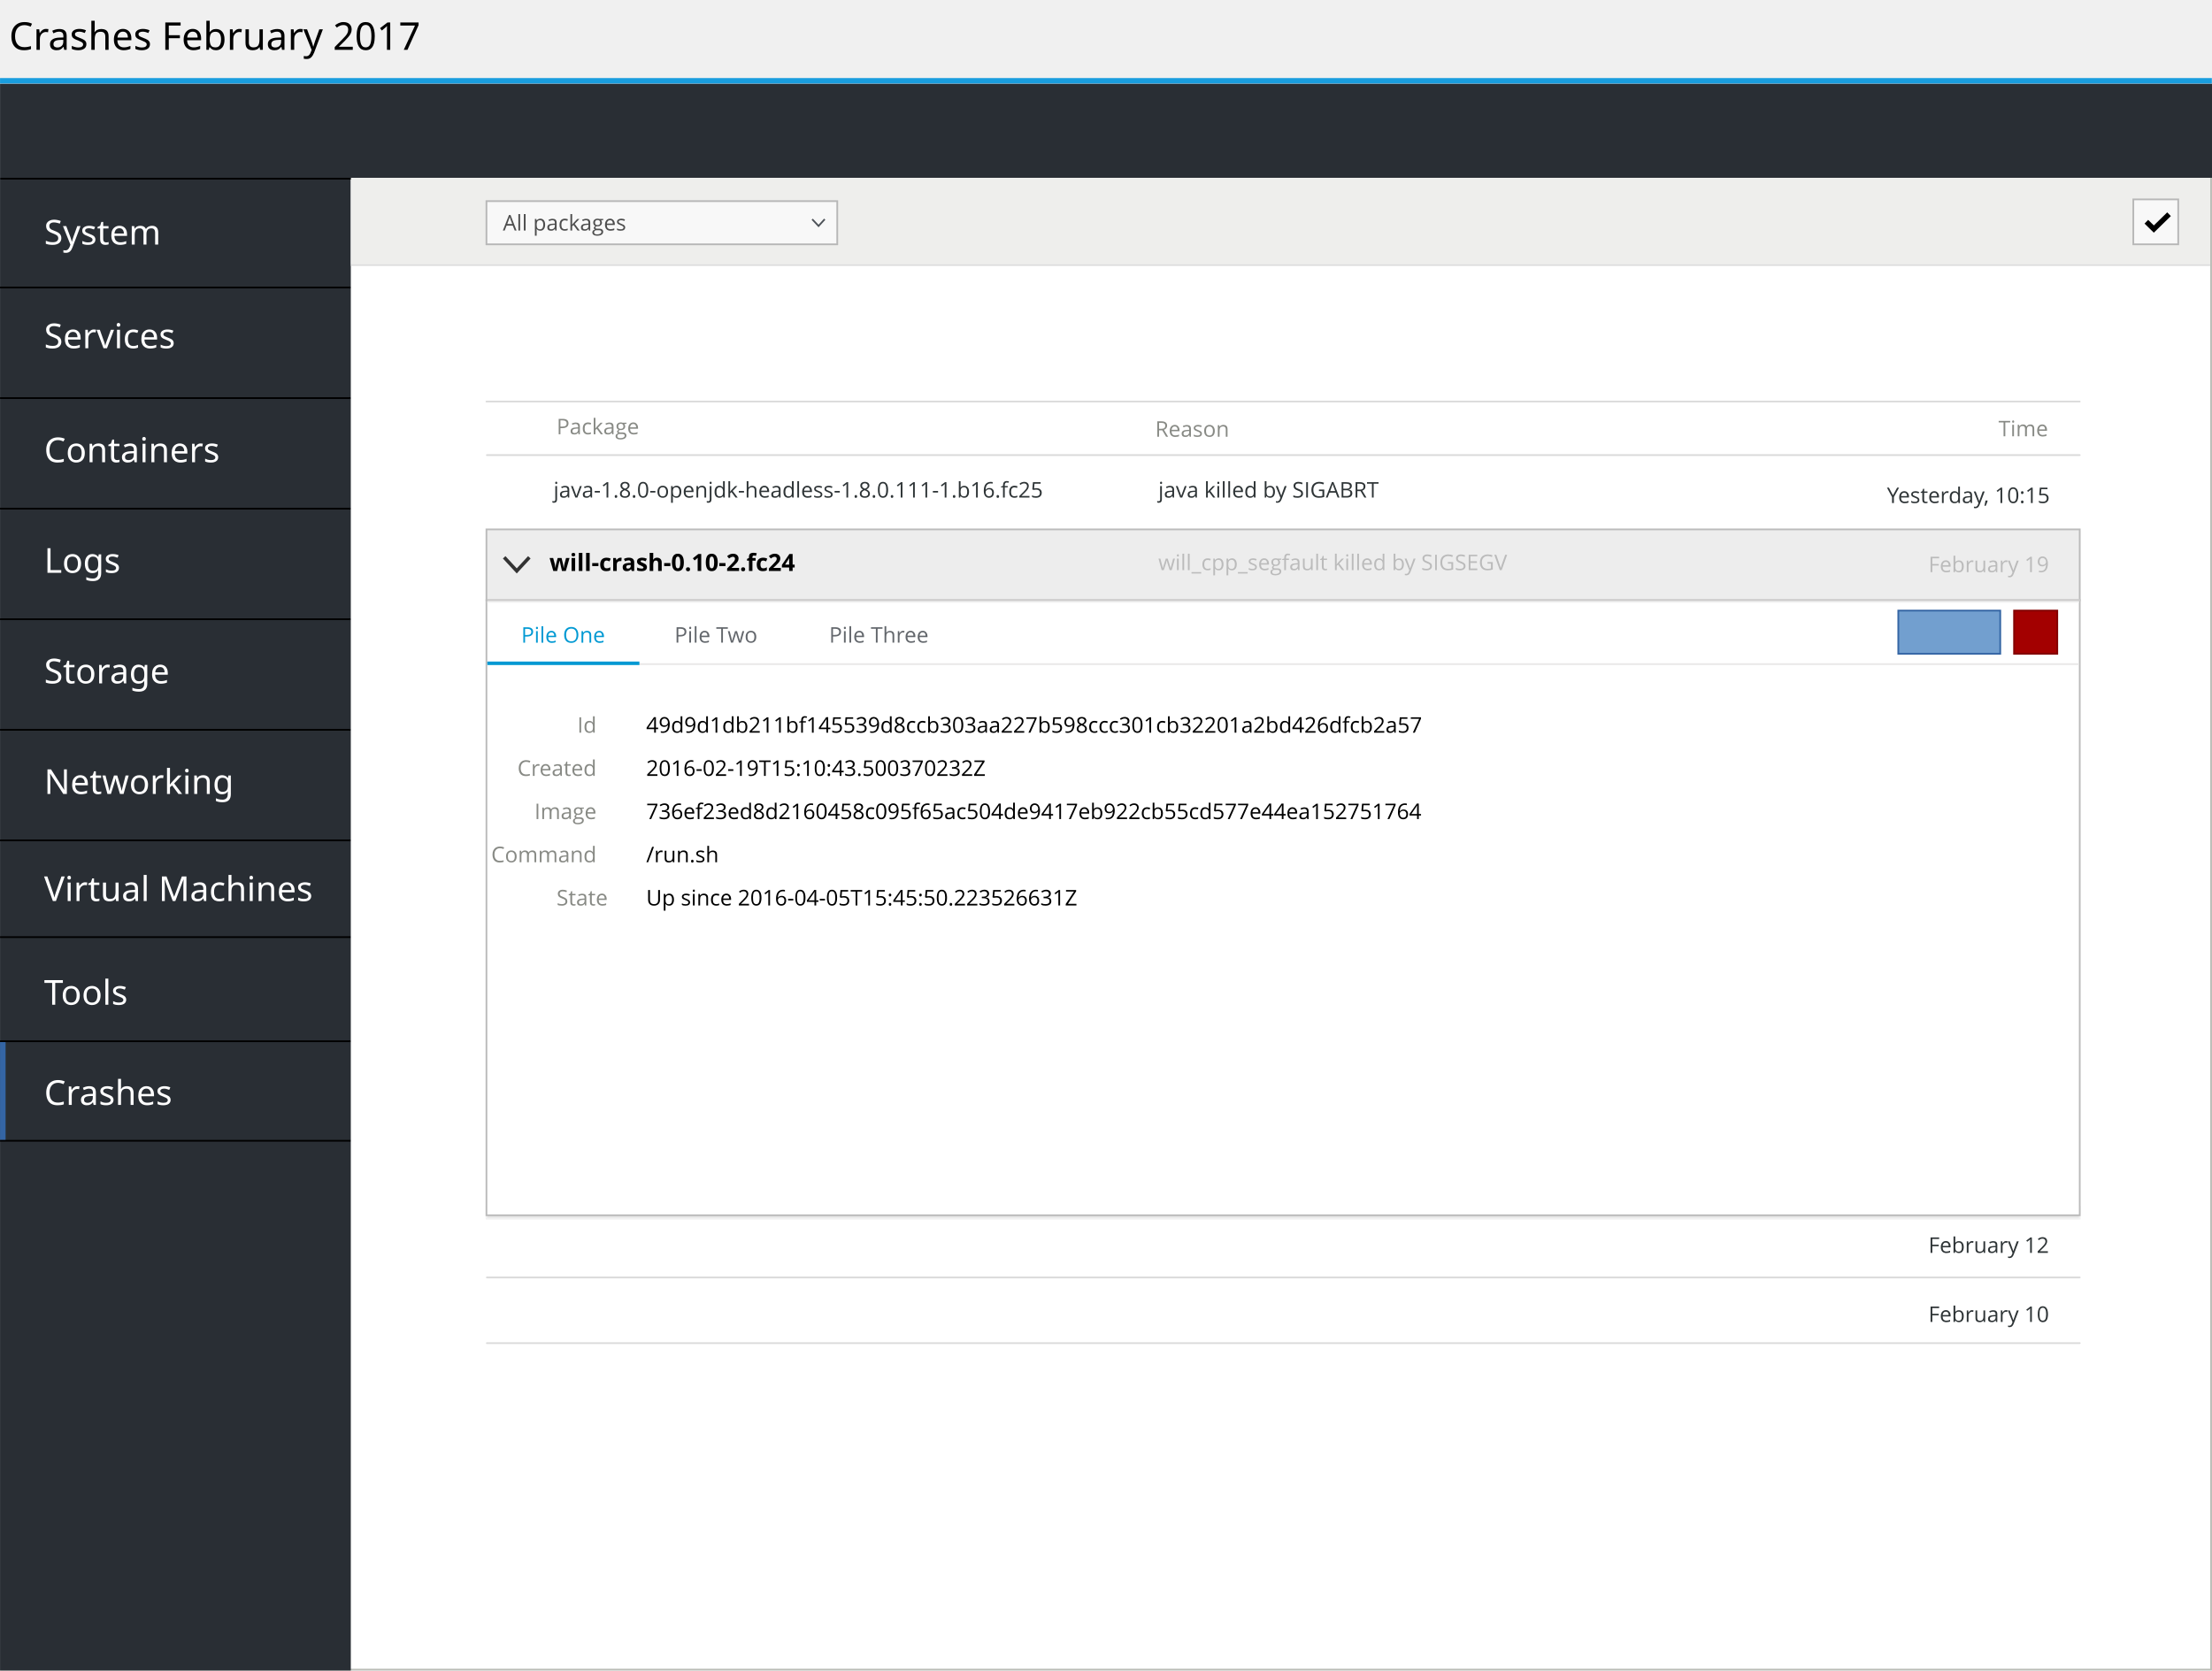
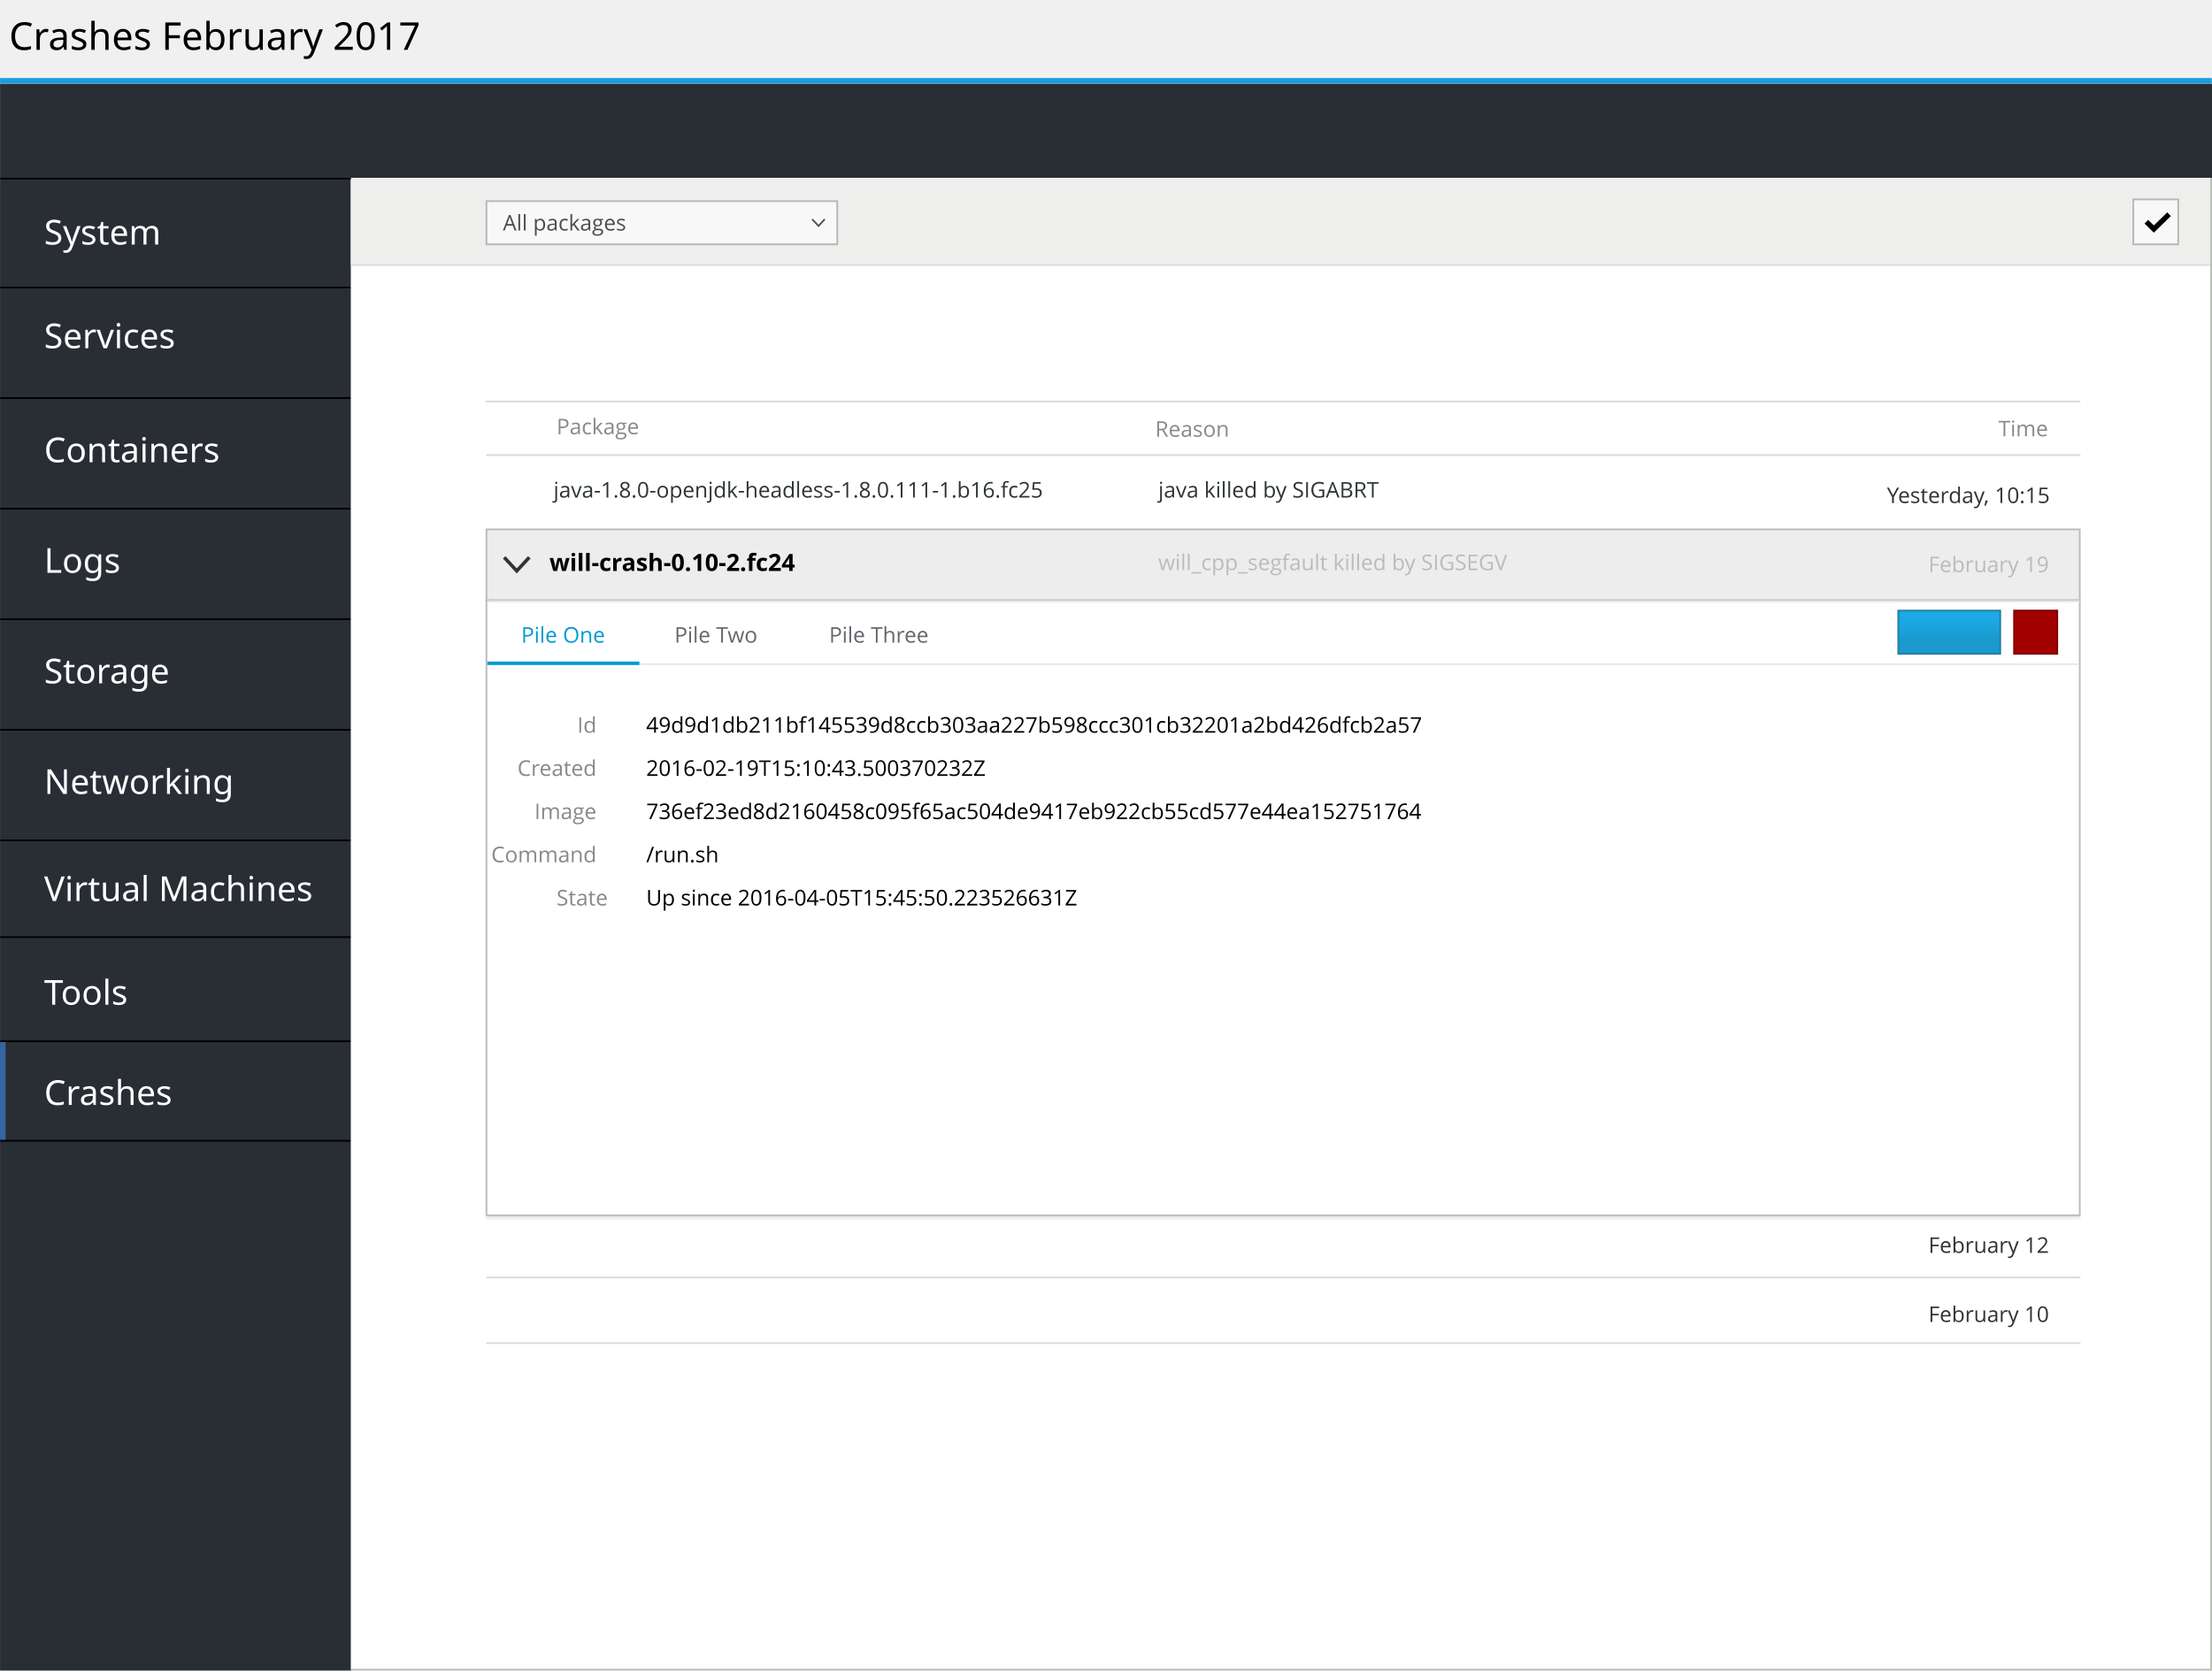
<svg xmlns="http://www.w3.org/2000/svg" xmlns:xlink="http://www.w3.org/1999/xlink" width="1280.033" height="966.915" viewBox="0 0 338.676 255.83" version="1.1" id="svg7385">
  <defs id="defs7379">
    <linearGradient y2="1163.362" x2="1133.785" y1="1149.57" x1="1133.785" gradientTransform="matrix(1.082493,0,0,0.2449846,-1217.349,-201.7728)" gradientUnits="userSpaceOnUse" id="linearGradient8099-6-7" xlink:href="#linearGradient8076-9" />
    <linearGradient id="linearGradient8076-9">
      <stop style="stop-color:#f8f8f8;stop-opacity:1" offset="0" id="stop6906" />
      <stop style="stop-color:#eeeeee;stop-opacity:1" offset="1" id="stop6908" />
    </linearGradient>
    <linearGradient id="Destructive">
      <stop style="stop-color:#c82929;stop-opacity:1" offset="0" id="stop8078-2-4" />
      <stop style="stop-color:#a30000;stop-opacity:1" offset="1" id="stop8080-9-9" />
    </linearGradient>
    <linearGradient xlink:href="#Destructive" id="linearGradient8393" gradientUnits="userSpaceOnUse" gradientTransform="matrix(0.5952381,0,0,0.9259259,131.3537,-3171.439)" x1="1133.785" y1="1149.57" x2="1133.785" y2="1163.362" />
    <linearGradient y2="1278.95" x2="1411.07" y1="1262.533" x1="1410.986" gradientTransform="matrix(0.5606647,0,0,0.2450155,-576.0115,-228.5244)" gradientUnits="userSpaceOnUse" id="linearGradient8099-8" xlink:href="#linearGradient8076-9" />
+     <linearGradient xlink:href="#linearGradient8076" id="linearGradient8082" x1="1133.785" y1="1149.57" x2="1133.785" y2="1163.362" gradientUnits="userSpaceOnUse" gradientTransform="matrix(0.371674,0,0,0.2450155,-113.0447,-192.5393)" />
+     <linearGradient id="linearGradient8076">
+       <stop style="stop-color:#1baae6;stop-opacity:1" offset="0" id="stop8078" />
+       <stop style="stop-color:#1999ce;stop-opacity:1" offset="1" id="stop8080" />
+     </linearGradient>
  </defs>
  <g id="layer1" transform="translate(-8.311063,5.539784)">
    <rect y="6.415" x="8.317" height="0.851" width="338.648" id="rect10359-1-3-2-9-9-0" style="color:#000000;display:inline;overflow:visible;visibility:visible;fill:#199dde;fill-opacity:1;fill-rule:nonzero;stroke:none;stroke-width:0.282;marker:none;enable-background:accumulate" />
    <rect y="21.707" x="8.311" height="0.27" width="338.654" id="rect10897-0-7-1-0-7-9-8" style="color:#000000;display:inline;overflow:visible;visibility:visible;fill:#dddddd;fill-opacity:1;fill-rule:nonzero;stroke:none;stroke-width:0.282;marker:none;enable-background:accumulate" />
    <rect y="7.297" x="8.32" height="14.393" width="338.667" id="rect10887-8-2-9-9-7-3" style="color:#000000;display:inline;overflow:visible;visibility:visible;fill:#292e34;fill-opacity:1;fill-rule:nonzero;stroke:none;stroke-width:0.282;marker:none;enable-background:accumulate" />
    <rect y="21.831" x="8.452" height="228.318" width="338.393" id="rect18273-5-45-6-3-7-1" style="color:#000000;display:inline;overflow:visible;visibility:visible;fill:#ffffff;fill-opacity:1;stroke:#babdb6;stroke-width:0.265;marker:none;enable-background:accumulate;stroke-miterlimit:4;stroke-dasharray:none" />
    <text xml:space="preserve" style="font-style:normal;font-weight:normal;font-size:5.861px;line-height:125%;font-family:Sans;letter-spacing:0px;word-spacing:0px;fill:#000000;fill-opacity:1;stroke:none;stroke-width:0.282px;stroke-linecap:butt;stroke-linejoin:miter;stroke-opacity:1" x="9.695" y="2.088" id="text9162-5-2-7">
      <tspan style="stroke-width:0.282px" id="tspan9164-6-4-1" x="9.695" y="2.088">Crashes February 2017</tspan>
    </text>
    <rect style="color:#000000;clip-rule:nonzero;display:inline;overflow:visible;visibility:visible;opacity:1;isolation:auto;mix-blend-mode:normal;color-interpolation:sRGB;color-interpolation-filters:linearRGB;solid-color:#000000;solid-opacity:1;fill:#292e34;fill-opacity:1;fill-rule:nonzero;stroke:none;stroke-width:0.265;stroke-linecap:round;stroke-linejoin:round;stroke-miterlimit:4;stroke-dasharray:none;stroke-dashoffset:0;stroke-opacity:1;color-rendering:auto;image-rendering:auto;shape-rendering:auto;text-rendering:auto;enable-background:accumulate" id="rect4801-3-6-70-7-1" width="53.702" height="228.6" x="8.32" y="21.69" />
    <rect style="color:#000000;clip-rule:nonzero;display:inline;overflow:visible;visibility:visible;opacity:1;isolation:auto;mix-blend-mode:normal;color-interpolation:sRGB;color-interpolation-filters:linearRGB;solid-color:#000000;solid-opacity:1;fill:#000000;fill-opacity:1;fill-rule:nonzero;stroke:none;stroke-width:0.265;stroke-linecap:round;stroke-linejoin:round;stroke-miterlimit:4;stroke-dasharray:none;stroke-dashoffset:0;stroke-opacity:1;color-rendering:auto;image-rendering:auto;shape-rendering:auto;text-rendering:auto;enable-background:accumulate" id="rect4848-3-2-5" width="53.653" height="0.265" x="8.32" y="38.359" />
    <rect style="color:#000000;clip-rule:nonzero;display:inline;overflow:visible;visibility:visible;opacity:1;isolation:auto;mix-blend-mode:normal;color-interpolation:sRGB;color-interpolation-filters:linearRGB;solid-color:#000000;solid-opacity:1;fill:#000000;fill-opacity:1;fill-rule:nonzero;stroke:none;stroke-width:0.265;stroke-linecap:round;stroke-linejoin:round;stroke-miterlimit:4;stroke-dasharray:none;stroke-dashoffset:0;stroke-opacity:1;color-rendering:auto;image-rendering:auto;shape-rendering:auto;text-rendering:auto;enable-background:accumulate" id="rect4848-5-6-0-5" width="53.653" height="0.265" x="8.32" y="55.292" />
    <rect style="color:#000000;clip-rule:nonzero;display:inline;overflow:visible;visibility:visible;opacity:1;isolation:auto;mix-blend-mode:normal;color-interpolation:sRGB;color-interpolation-filters:linearRGB;solid-color:#000000;solid-opacity:1;fill:#000000;fill-opacity:1;fill-rule:nonzero;stroke:none;stroke-width:0.265;stroke-linecap:round;stroke-linejoin:round;stroke-miterlimit:4;stroke-dasharray:none;stroke-dashoffset:0;stroke-opacity:1;color-rendering:auto;image-rendering:auto;shape-rendering:auto;text-rendering:auto;enable-background:accumulate" id="rect4848-5-3-0-2-4" width="53.653" height="0.265" x="8.32" y="72.225" />
    <rect style="color:#000000;clip-rule:nonzero;display:inline;overflow:visible;visibility:visible;opacity:1;isolation:auto;mix-blend-mode:normal;color-interpolation:sRGB;color-interpolation-filters:linearRGB;solid-color:#000000;solid-opacity:1;fill:#000000;fill-opacity:1;fill-rule:nonzero;stroke:none;stroke-width:0.265;stroke-linecap:round;stroke-linejoin:round;stroke-miterlimit:4;stroke-dasharray:none;stroke-dashoffset:0;stroke-opacity:1;color-rendering:auto;image-rendering:auto;shape-rendering:auto;text-rendering:auto;enable-background:accumulate" id="rect4848-56-6-3-7" width="53.653" height="0.265" x="8.32" y="89.159" />
    <rect style="color:#000000;clip-rule:nonzero;display:inline;overflow:visible;visibility:visible;opacity:1;isolation:auto;mix-blend-mode:normal;color-interpolation:sRGB;color-interpolation-filters:linearRGB;solid-color:#000000;solid-opacity:1;fill:#000000;fill-opacity:1;fill-rule:nonzero;stroke:none;stroke-width:0.265;stroke-linecap:round;stroke-linejoin:round;stroke-miterlimit:4;stroke-dasharray:none;stroke-dashoffset:0;stroke-opacity:1;color-rendering:auto;image-rendering:auto;shape-rendering:auto;text-rendering:auto;enable-background:accumulate" id="rect4848-5-2-2-7-6" width="53.653" height="0.265" x="8.32" y="106.092" />
    <rect style="color:#000000;clip-rule:nonzero;display:inline;overflow:visible;visibility:visible;opacity:1;isolation:auto;mix-blend-mode:normal;color-interpolation:sRGB;color-interpolation-filters:linearRGB;solid-color:#000000;solid-opacity:1;fill:#000000;fill-opacity:1;fill-rule:nonzero;stroke:none;stroke-width:0.265;stroke-linecap:round;stroke-linejoin:round;stroke-miterlimit:4;stroke-dasharray:none;stroke-dashoffset:0;stroke-opacity:1;color-rendering:auto;image-rendering:auto;shape-rendering:auto;text-rendering:auto;enable-background:accumulate" id="rect4848-5-3-9-6-5-5" width="53.653" height="0.265" x="8.32" y="123.025" />
    <text xml:space="preserve" style="font-style:normal;font-weight:normal;font-size:5.265px;line-height:5.265px;font-family:sans-serif;letter-spacing:0px;word-spacing:0px;fill:#ffffff;fill-opacity:1;stroke:none;stroke-width:0.265px;stroke-linecap:butt;stroke-linejoin:miter;stroke-opacity:1" x="15.063" y="31.912" id="text5101-9-6">
      <tspan id="tspan5099-3-93" x="15.063" y="31.912" style="fill:#ffffff;stroke-width:0.265px">System</tspan>
    </text>
    <text xml:space="preserve" style="font-style:normal;font-weight:normal;font-size:5.265px;line-height:5.265px;font-family:sans-serif;letter-spacing:0px;word-spacing:0px;fill:#ffffff;fill-opacity:1;stroke:none;stroke-width:0.265px;stroke-linecap:butt;stroke-linejoin:miter;stroke-opacity:1" x="15.063" y="47.787" id="text5101-9-1-7">
      <tspan id="tspan5099-3-9-4" x="15.063" y="47.787" style="fill:#ffffff;stroke-width:0.265px">Services</tspan>
    </text>
    <text xml:space="preserve" style="font-style:normal;font-weight:normal;font-size:5.265px;line-height:5.265px;font-family:sans-serif;letter-spacing:0px;word-spacing:0px;fill:#ffffff;fill-opacity:1;stroke:none;stroke-width:0.265px;stroke-linecap:butt;stroke-linejoin:miter;stroke-opacity:1" x="15.063" y="65.25" id="text5101-9-1-4-5">
      <tspan id="tspan5099-3-9-7-2" x="15.063" y="65.25" style="fill:#ffffff;stroke-width:0.265px">Containers</tspan>
    </text>
    <text xml:space="preserve" style="font-style:normal;font-weight:normal;font-size:5.265px;line-height:5.265px;font-family:sans-serif;letter-spacing:0px;word-spacing:0px;fill:#ffffff;fill-opacity:1;stroke:none;stroke-width:0.265px;stroke-linecap:butt;stroke-linejoin:miter;stroke-opacity:1" x="15.063" y="82.183" id="text5101-9-1-4-8-54">
      <tspan id="tspan5099-3-9-7-4-7" x="15.063" y="82.183" style="fill:#ffffff;stroke-width:0.265px">Logs</tspan>
    </text>
    <text xml:space="preserve" style="font-style:normal;font-weight:normal;font-size:5.265px;line-height:5.265px;font-family:sans-serif;letter-spacing:0px;word-spacing:0px;fill:#ffffff;fill-opacity:1;stroke:none;stroke-width:0.265px;stroke-linecap:butt;stroke-linejoin:miter;stroke-opacity:1" x="15.063" y="99.117" id="text5101-9-1-4-8-5-4">
      <tspan id="tspan5099-3-9-7-4-0-4" x="15.063" y="99.117" style="fill:#ffffff;stroke-width:0.265px">Storage</tspan>
    </text>
    <text xml:space="preserve" style="font-style:normal;font-weight:normal;font-size:5.265px;line-height:5.265px;font-family:sans-serif;letter-spacing:0px;word-spacing:0px;fill:#ffffff;fill-opacity:1;stroke:none;stroke-width:0.265px;stroke-linecap:butt;stroke-linejoin:miter;stroke-opacity:1" x="15.063" y="116.05" id="text5101-9-1-4-8-5-3-30">
      <tspan id="tspan5099-3-9-7-4-0-6-7" x="15.063" y="116.05" style="fill:#ffffff;stroke-width:0.265px">Networking</tspan>
    </text>
    <rect style="color:#000000;clip-rule:nonzero;display:inline;overflow:visible;visibility:visible;opacity:1;isolation:auto;mix-blend-mode:normal;color-interpolation:sRGB;color-interpolation-filters:linearRGB;solid-color:#000000;solid-opacity:1;fill:#000000;fill-opacity:1;fill-rule:nonzero;stroke:none;stroke-width:0.265;stroke-linecap:round;stroke-linejoin:round;stroke-miterlimit:4;stroke-dasharray:none;stroke-dashoffset:0;stroke-opacity:1;color-rendering:auto;image-rendering:auto;shape-rendering:auto;text-rendering:auto;enable-background:accumulate" id="rect4848-56-6-3-1-8" width="53.653" height="0.265" x="8.32" y="137.842" />
    <text xml:space="preserve" style="font-style:normal;font-weight:normal;font-size:5.265px;line-height:5.265px;font-family:sans-serif;letter-spacing:0px;word-spacing:0px;fill:#ffffff;fill-opacity:1;stroke:none;stroke-width:0.265px;stroke-linecap:butt;stroke-linejoin:miter;stroke-opacity:1" x="15.063" y="132.454" id="text5101-9-1-4-8-5-3-3-8">
      <tspan id="tspan5099-3-9-7-4-0-6-2-8" x="15.063" y="132.454" style="fill:#ffffff;stroke-width:0.265px">Virtual Machines</tspan>
    </text>
    <text xml:space="preserve" style="font-style:normal;font-weight:normal;font-size:5.265px;line-height:5.265px;font-family:sans-serif;letter-spacing:0px;word-spacing:0px;fill:#ffffff;fill-opacity:1;stroke:none;stroke-width:0.265px;stroke-linecap:butt;stroke-linejoin:miter;stroke-opacity:1" x="15.063" y="148.329" id="text5101-9-1-4-8-5-3-3-0-4">
      <tspan id="tspan5099-3-9-7-4-0-6-2-6-3" x="15.063" y="148.329" style="fill:#ffffff;stroke-width:0.265px">Tools</tspan>
    </text>
    <rect style="color:#000000;clip-rule:nonzero;display:inline;overflow:visible;visibility:visible;opacity:1;isolation:auto;mix-blend-mode:normal;color-interpolation:sRGB;color-interpolation-filters:linearRGB;solid-color:#000000;solid-opacity:1;fill:#000000;fill-opacity:1;fill-rule:nonzero;stroke:none;stroke-width:0.265;stroke-linecap:round;stroke-linejoin:round;stroke-miterlimit:4;stroke-dasharray:none;stroke-dashoffset:0;stroke-opacity:1;color-rendering:auto;image-rendering:auto;shape-rendering:auto;text-rendering:auto;enable-background:accumulate" id="rect4848-56-6-3-1-8-3" width="53.653" height="0.265" x="8.32" y="153.788" />
    <text xml:space="preserve" style="font-style:normal;font-weight:normal;font-size:5.265px;line-height:5.265px;font-family:sans-serif;letter-spacing:0px;word-spacing:0px;fill:#ffffff;fill-opacity:1;stroke:none;stroke-width:0.265px;stroke-linecap:butt;stroke-linejoin:miter;stroke-opacity:1" x="15.063" y="163.675" id="text5101-9-1-4-8-5-3-3-0-4-6">
      <tspan id="tspan5099-3-9-7-4-0-6-2-6-3-7" x="15.063" y="163.675" style="fill:#ffffff;stroke-width:0.265px">Crashes</tspan>
    </text>
    <rect style="color:#000000;clip-rule:nonzero;display:inline;overflow:visible;visibility:visible;opacity:1;isolation:auto;mix-blend-mode:normal;color-interpolation:sRGB;color-interpolation-filters:linearRGB;solid-color:#000000;solid-opacity:1;fill:#000000;fill-opacity:1;fill-rule:nonzero;stroke:none;stroke-width:0.265;stroke-linecap:round;stroke-linejoin:round;stroke-miterlimit:4;stroke-dasharray:none;stroke-dashoffset:0;stroke-opacity:1;color-rendering:auto;image-rendering:auto;shape-rendering:auto;text-rendering:auto;enable-background:accumulate" id="rect4848-56-6-3-1-8-3-5" width="53.653" height="0.265" x="8.32" y="169.028" />
    <rect style="color:#000000;clip-rule:nonzero;display:inline;overflow:visible;visibility:visible;opacity:1;isolation:auto;mix-blend-mode:normal;color-interpolation:sRGB;color-interpolation-filters:linearRGB;solid-color:#000000;solid-opacity:1;fill:#3465a4;fill-opacity:1;fill-rule:nonzero;stroke:none;stroke-width:0.529;stroke-linecap:round;stroke-linejoin:round;stroke-miterlimit:4;stroke-dasharray:none;stroke-dashoffset:0;stroke-opacity:1;color-rendering:auto;image-rendering:auto;shape-rendering:auto;text-rendering:auto;enable-background:accumulate" id="rect6993" width="0.848" height="14.958" x="8.318" y="154.052" />
    <path style="color:#000000;clip-rule:nonzero;display:inline;overflow:visible;visibility:visible;opacity:1;isolation:auto;mix-blend-mode:normal;color-interpolation:sRGB;color-interpolation-filters:linearRGB;solid-color:#000000;solid-opacity:1;fill:none;fill-opacity:1;fill-rule:nonzero;stroke:#dadada;stroke-width:0.265;stroke-linecap:round;stroke-linejoin:round;stroke-miterlimit:4;stroke-dasharray:none;stroke-dashoffset:0;stroke-opacity:1;marker:none;color-rendering:auto;image-rendering:auto;shape-rendering:auto;text-rendering:auto;enable-background:accumulate" d="M 82.855,64.155 H 326.735" id="path4302-0-3-8" />
    <text id="text4321-2-9-1" y="60.962" x="93.522" style="font-style:normal;font-variant:normal;font-weight:normal;font-stretch:normal;font-size:3.307px;line-height:125%;font-family:'open sans';-inkscape-font-specification:'open sans, Normal';text-align:start;letter-spacing:0px;word-spacing:0px;writing-mode:lr-tb;text-anchor:start;fill:#888a85;fill-opacity:1;stroke:none;stroke-width:0.265px;stroke-linecap:butt;stroke-linejoin:miter;stroke-opacity:1" xml:space="preserve">
      <tspan y="60.962" x="93.522" id="tspan4323-7-3-2" style="fill:#888a85;stroke-width:0.265px">Package</tspan>
    </text>
    <text xml:space="preserve" style="font-style:normal;font-variant:normal;font-weight:normal;font-stretch:normal;font-size:3.307px;line-height:125%;font-family:'open sans';-inkscape-font-specification:'open sans, Normal';text-align:start;letter-spacing:0px;word-spacing:0px;writing-mode:lr-tb;text-anchor:start;fill:#888a85;fill-opacity:1;stroke:none;stroke-width:0.265px;stroke-linecap:butt;stroke-linejoin:miter;stroke-opacity:1" x="185.176" y="61.343" id="text4325-9-7-9">
      <tspan id="tspan4327-3-8-5" x="185.176" y="61.343" style="fill:#888a85;stroke-width:0.265px">Reason</tspan>
    </text>
    <path id="path4401-6-0-9" d="M 82.792,55.953 H 326.735" style="color:#000000;clip-rule:nonzero;display:inline;overflow:visible;visibility:visible;opacity:1;isolation:auto;mix-blend-mode:normal;color-interpolation:sRGB;color-interpolation-filters:linearRGB;solid-color:#000000;solid-opacity:1;fill:none;fill-opacity:1;fill-rule:nonzero;stroke:#dadada;stroke-width:0.265;stroke-linecap:round;stroke-linejoin:round;stroke-miterlimit:4;stroke-dasharray:none;stroke-dashoffset:0;stroke-opacity:1;marker:none;color-rendering:auto;image-rendering:auto;shape-rendering:auto;text-rendering:auto;enable-background:accumulate" />
    <text id="text4450-3-8-1" y="61.275" x="314.292" style="font-style:normal;font-variant:normal;font-weight:normal;font-stretch:normal;font-size:3.307px;line-height:125%;font-family:'open sans';-inkscape-font-specification:'open sans, Normal';text-align:start;letter-spacing:0px;word-spacing:0px;writing-mode:lr-tb;text-anchor:start;fill:#888a85;fill-opacity:1;stroke:none;stroke-width:0.265px;stroke-linecap:butt;stroke-linejoin:miter;stroke-opacity:1" xml:space="preserve">
      <tspan y="61.275" x="314.292" id="tspan4452-4-3-5" style="fill:#888a85;stroke-width:0.265px">Time</tspan>
    </text>
    <rect style="opacity:1;fill:#eeeeec;fill-opacity:1;stroke:none;stroke-width:0.265;stroke-linecap:butt;stroke-linejoin:miter;stroke-miterlimit:4;stroke-dasharray:none;stroke-opacity:1" id="rect5118-56" width="284.692" height="13.229" x="62.021" y="21.69" />
    <rect style="color:#000000;display:inline;overflow:visible;visibility:visible;fill:url(#linearGradient8099-6-7);fill-opacity:1;fill-rule:nonzero;stroke:#b7b7b7;stroke-width:0.265;stroke-miterlimit:4;stroke-dasharray:none;stroke-opacity:1;marker:none;enable-background:accumulate" id="rect8074-5-6" width="53.71" height="6.615" x="82.791" y="25.262" />
    <path id="path3567" d="m 132.666,28.035 0.972,1.035 0.946,-1.044" style="fill:none;stroke:#4d5258;stroke-width:0.265;stroke-linecap:butt;stroke-linejoin:miter;stroke-miterlimit:4;stroke-dasharray:none;stroke-opacity:1" />
    <text xml:space="preserve" style="font-style:normal;font-variant:normal;font-weight:normal;font-stretch:normal;font-size:3.307px;line-height:125%;font-family:'open sans';-inkscape-font-specification:'open sans, Normal';text-align:start;letter-spacing:0px;word-spacing:0px;writing-mode:lr-tb;text-anchor:start;fill:#4d4d4d;fill-opacity:1;stroke:none;stroke-width:0.265px;stroke-linecap:butt;stroke-linejoin:miter;stroke-opacity:1" x="85.305" y="29.759" id="text4325-3">
      <tspan id="tspan4327-7" x="85.305" y="29.759" style="stroke-width:0.265px">All packages</tspan>
    </text>
    <rect style="color:#000000;clip-rule:nonzero;display:inline;overflow:visible;visibility:visible;opacity:1;isolation:auto;mix-blend-mode:normal;color-interpolation:sRGB;color-interpolation-filters:linearRGB;solid-color:#000000;solid-opacity:1;fill:#dddddd;fill-opacity:1;fill-rule:nonzero;stroke:none;stroke-width:0.265;stroke-linecap:round;stroke-linejoin:round;stroke-miterlimit:4;stroke-dasharray:none;stroke-dashoffset:0;stroke-opacity:1;color-rendering:auto;image-rendering:auto;shape-rendering:auto;text-rendering:auto;enable-background:accumulate" id="rect8268" width="284.692" height="0.265" x="62.021" y="34.919" />
    <rect style="color:#000000;clip-rule:nonzero;display:inline;overflow:visible;visibility:visible;opacity:1;isolation:auto;mix-blend-mode:normal;color-interpolation:sRGB;color-interpolation-filters:linearRGB;solid-color:#000000;solid-opacity:1;fill:#e6e6e6;fill-opacity:1;fill-rule:nonzero;stroke:#f2f2f2;stroke-width:0.265;stroke-linecap:round;stroke-linejoin:round;stroke-miterlimit:4;stroke-dasharray:none;stroke-dashoffset:0;stroke-opacity:1;marker:none;color-rendering:auto;image-rendering:auto;shape-rendering:auto;text-rendering:auto;enable-background:accumulate" id="rect6742-0-1" width="243.946" height="1.858" x="82.791" y="179.243" ry="0" rx="0" />
    <rect style="opacity:1;fill:#ffffff;fill-opacity:1;stroke:#bbbbbb;stroke-width:0.265;stroke-linecap:butt;stroke-linejoin:miter;stroke-miterlimit:4;stroke-dasharray:none;stroke-opacity:1" id="rect7749-1-3-7-2" width="243.946" height="94.192" x="82.791" y="86.38" />
    <rect style="opacity:1;fill:#ededed;fill-opacity:1;stroke:#bbbbbb;stroke-width:0.265;stroke-linecap:butt;stroke-linejoin:miter;stroke-miterlimit:4;stroke-dasharray:none;stroke-opacity:1" id="rect7749-1-3-70" width="243.946" height="10.848" x="82.791" y="75.532" />
    <text id="text4324-6-6-9" y="81.901" x="92.429" style="font-style:normal;font-variant:normal;font-weight:normal;font-stretch:normal;font-size:5.292px;line-height:125%;font-family:Overpass;-inkscape-font-specification:Overpass;text-align:start;letter-spacing:0px;word-spacing:0px;writing-mode:lr-tb;text-anchor:start;fill:#000000;fill-opacity:1;stroke:none;stroke-width:0.265px;stroke-linecap:butt;stroke-linejoin:miter;stroke-opacity:1" xml:space="preserve">
      <tspan style="font-style:normal;font-variant:normal;font-weight:bold;font-stretch:normal;font-size:3.638px;font-family:'Open Sans';-inkscape-font-specification:'Open Sans Bold';fill:#000000;stroke-width:0.265px" id="tspan4326-5-0-8" y="81.901" x="92.429">will-crash-0.10-2.fc24</tspan>
    </text>
    <text xml:space="preserve" style="font-style:normal;font-variant:normal;font-weight:normal;font-stretch:normal;font-size:3.307px;line-height:125%;font-family:'open sans';-inkscape-font-specification:'open sans, Normal';text-align:start;letter-spacing:0px;word-spacing:0px;writing-mode:lr-tb;text-anchor:start;fill:#bbbbbb;fill-opacity:1;stroke:none;stroke-width:0.265px;stroke-linecap:butt;stroke-linejoin:miter;stroke-opacity:1" x="185.66" y="81.773" id="text4304-4-0-2-9">
      <tspan id="tspan4306-7-9-9-3" x="185.66" y="81.773" style="stroke-width:0.265px">will_cpp_segfault killed by SIGSEGV</tspan>
    </text>
    <path style="fill:none;fill-rule:evenodd;stroke:#333333;stroke-width:0.529;stroke-linecap:butt;stroke-linejoin:miter;stroke-miterlimit:4;stroke-dasharray:none;stroke-opacity:1" d="m 85.504,79.811 1.926,2.08 1.926,-2.08" id="path4915-7-0-89-5-7-6" />
    <path style="fill:none;fill-rule:evenodd;stroke:#cecdcd;stroke-width:0.265px;stroke-linecap:butt;stroke-linejoin:miter;stroke-opacity:1" d="M 326.869,86.381 H 82.923" id="path8479-2" />
    <path style="fill:none;fill-rule:evenodd;stroke:#f2f2f2;stroke-width:0.265px;stroke-linecap:butt;stroke-linejoin:miter;stroke-opacity:1" d="M 326.605,86.645 H 82.923" id="path8479-3-6" />
    <text xml:space="preserve" style="font-style:normal;font-variant:normal;font-weight:normal;font-stretch:normal;font-size:3.307px;line-height:125%;font-family:'open sans';-inkscape-font-specification:'open sans, Normal';text-align:start;letter-spacing:0px;word-spacing:0px;writing-mode:lr-tb;text-anchor:start;fill:#888a85;fill-opacity:1;stroke:none;stroke-width:0.265px;stroke-linecap:butt;stroke-linejoin:miter;stroke-opacity:1" x="105.661" y="106.667" id="text4304-4-0-2-5-1">
      <tspan id="tspan4306-7-9-9-0-8" x="105.661" y="106.667" style="line-height:200%;text-align:end;text-anchor:end;fill:#888a85;fill-opacity:1;stroke-width:0.265px">Id</tspan>
      <tspan x="105.661" y="113.281" id="tspan8514-7" style="line-height:200%;text-align:end;text-anchor:end;fill:#888a85;fill-opacity:1;stroke-width:0.265px">Created</tspan>
      <tspan x="105.661" y="119.896" id="tspan8516-9" style="line-height:200%;text-align:end;text-anchor:end;fill:#888a85;fill-opacity:1;stroke-width:0.265px">Image</tspan>
      <tspan x="105.661" y="126.511" id="tspan8518-2" style="line-height:200%;text-align:end;text-anchor:end;fill:#888a85;fill-opacity:1;stroke-width:0.265px">Command</tspan>
      <tspan x="105.661" y="133.125" id="tspan8520" style="line-height:200%;text-align:end;text-anchor:end;fill:#888a85;fill-opacity:1;stroke-width:0.265px">State</tspan>
    </text>
    <text xml:space="preserve" style="font-style:normal;font-variant:normal;font-weight:normal;font-stretch:normal;font-size:3.307px;line-height:200%;font-family:'open sans';-inkscape-font-specification:'open sans, Normal';text-align:start;letter-spacing:0px;word-spacing:0px;writing-mode:lr-tb;text-anchor:start;fill:#000000;fill-opacity:1;stroke:none;stroke-width:0.265px;stroke-linecap:butt;stroke-linejoin:miter;stroke-opacity:1" x="107.249" y="106.667" id="text4304-4-0-2-5-2-0">
      <tspan x="107.249" y="106.667" id="tspan8520-3-2" style="line-height:200%;text-align:start;text-anchor:start;stroke-width:0.265px">49d9d1db211bf145539d8ccb303aa227b598ccc301cb32201a2bd426dfcb2a57</tspan>
      <tspan x="107.249" y="113.281" style="line-height:200%;text-align:start;text-anchor:start;stroke-width:0.265px" id="tspan10164-3">2016-02-19T15:10:43.500370232Z</tspan>
      <tspan x="107.249" y="119.896" style="line-height:200%;text-align:start;text-anchor:start;stroke-width:0.265px" id="tspan10166-7">736ef23ed8d2160458c095f65ac504de9417eb922cb55cd577e44ea152751764</tspan>
      <tspan x="107.249" y="126.511" style="line-height:200%;text-align:start;text-anchor:start;stroke-width:0.265px" id="tspan10168">/run.sh</tspan>
      <tspan x="107.249" y="133.125" style="line-height:200%;text-align:start;text-anchor:start;stroke-width:0.265px" id="tspan10170">Up since 2016-04-05T15:45:50.223526631Z</tspan>
    </text>
    <text id="text4763-5" y="92.883" x="88.108" style="font-style:normal;font-variant:normal;font-weight:normal;font-stretch:normal;font-size:3.307px;line-height:125%;font-family:'open sans';-inkscape-font-specification:'open sans';text-align:start;letter-spacing:0px;word-spacing:0px;writing-mode:lr-tb;text-anchor:start;fill:#0099d3;fill-opacity:1;stroke:none;stroke-width:0.265px;stroke-linecap:butt;stroke-linejoin:miter;stroke-opacity:1" xml:space="preserve">
      <tspan y="92.883" x="88.108" id="tspan4765-9" style="stroke-width:0.265px">Pile One</tspan>
    </text>
    <text xml:space="preserve" style="font-style:normal;font-variant:normal;font-weight:normal;font-stretch:normal;font-size:3.307px;line-height:125%;font-family:'open sans';-inkscape-font-specification:'open sans';text-align:start;letter-spacing:0px;word-spacing:0px;writing-mode:lr-tb;text-anchor:start;fill:#63676c;fill-opacity:1;stroke:none;stroke-width:0.265px;stroke-linecap:butt;stroke-linejoin:miter;stroke-opacity:1" x="111.575" y="92.874" id="text4767-2">
      <tspan id="tspan4769-2" x="111.575" y="92.874" style="stroke-width:0.265px">Pile Two</tspan>
    </text>
    <text id="text4771-8" y="92.874" x="135.255" style="font-style:normal;font-variant:normal;font-weight:normal;font-stretch:normal;font-size:3.307px;line-height:125%;font-family:'open sans';-inkscape-font-specification:'open sans';text-align:start;letter-spacing:0px;word-spacing:0px;writing-mode:lr-tb;text-anchor:start;fill:#63676c;fill-opacity:1;stroke:none;stroke-width:0.265px;stroke-linecap:butt;stroke-linejoin:miter;stroke-opacity:1" xml:space="preserve">
      <tspan y="92.874" x="135.255" id="tspan4773-9" style="stroke-width:0.265px">Pile Three</tspan>
    </text>
    <path style="fill:none;fill-rule:evenodd;stroke:#e9e8e8;stroke-width:0.265px;stroke-linecap:butt;stroke-linejoin:miter;stroke-opacity:1" d="M 82.924,96.169 H 326.605" id="path9177-7" />
    <rect style="opacity:1;fill:#0099d3;fill-opacity:1;stroke:none;stroke-width:0.265;stroke-linecap:butt;stroke-linejoin:miter;stroke-miterlimit:4;stroke-dasharray:none;stroke-opacity:1" id="rect9175-3" width="23.283" height="0.529" x="82.924" y="95.773" />
    <g transform="matrix(0.2645833,0,0,0.2645833,34.26418,-19.91338)" style="opacity:1" id="g4657-6">
      <rect y="407.74" x="1067.409" height="25" width="25" id="rect4659-1" style="color:#000000;display:inline;overflow:visible;visibility:visible;fill:url(#linearGradient8393);fill-opacity:1;fill-rule:nonzero;stroke:#820000;stroke-width:1;stroke-opacity:1;marker:none;enable-background:accumulate" />
      <flowRoot transform="translate(820.7,-948.6547)" xml:space="preserve" id="flowRoot4661-2" style="font-style:normal;font-weight:normal;font-size:13.284px;line-height:100%;font-family:Sans;text-align:center;letter-spacing:0px;word-spacing:0px;text-anchor:middle;fill:#000000;fill-opacity:1;stroke:none">
        <flowRegion id="flowRegion4663-9">
          <rect style="line-height:100%;text-align:center;text-anchor:middle;fill:#000000" id="rect4665-3" width="87.713" height="19.071" x="215.407" y="1360.953" />
        </flowRegion>
        <flowPara id="flowPara4667-1" style="font-style:normal;font-variant:normal;font-weight:normal;font-stretch:normal;font-size:15px;line-height:100%;font-family:PatternFlyIcons-webfont;-inkscape-font-specification:PatternFlyIcons-webfont;text-align:center;text-anchor:middle;fill:#ffffff"></flowPara>
      </flowRoot>
    </g>
-     <rect y="87.97" x="298.956" height="6.615" width="15.61" id="rect6352-7-2" style="color:#000000;display:inline;overflow:visible;visibility:visible;fill:#729fcf;fill-opacity:1;fill-rule:nonzero;stroke:#3465a4;stroke-width:0.265;stroke-opacity:1;marker:none;enable-background:accumulate" />
+     <rect style="color:#000000;display:inline;overflow:visible;visibility:visible;fill:url(#linearGradient8082);fill-opacity:1;fill-rule:nonzero;stroke:#267da1;stroke-width:0.265;stroke-opacity:1;marker:none;enable-background:accumulate" id="rect8074" width="15.61" height="6.615" x="298.956" y="87.97" />
    <flowRoot style="font-style:normal;font-weight:normal;font-size:12.5px;line-height:100%;font-family:Sans;text-align:center;letter-spacing:0px;word-spacing:0px;text-anchor:middle;fill:#ffffff;fill-opacity:1;stroke:none;" id="flowRoot6151-5-2-0-1-5-2-6-8-9-7-4-4-7-8-4-8-7-5-6" xml:space="preserve" transform="matrix(0.2645833,0,0,0.2645833,296.1343,87.30836)">
      <flowRegion id="flowRegion6153-9-48-4-43-8-86-2-2-1-5-4-8-2-94-6-9-3-1-5" style="fill:#ffffff;">
        <rect y="9.429" x="-3.559" height="17.571" width="88.184" id="rect6155-9-4-9-3-0-00-9-2-5-94-7-0-4-5-9-5-3-3-3" style="font-size:12.5px;line-height:100%;text-align:center;text-anchor:middle;fill:#ffffff;fill-opacity:1;" />
      </flowRegion>
      <flowPara style="font-style:normal;font-variant:normal;font-weight:normal;font-stretch:normal;font-size:12.5px;line-height:100%;font-family:'Open Sans';-inkscape-font-specification:'Open Sans';text-align:center;text-anchor:middle;fill:#ffffff;fill-opacity:1;" id="flowPara6934-2-4-4-0">Report</flowPara>
    </flowRoot>
    <text id="text4446-6-0-5-8-9" y="82.08" x="303.57" style="font-style:normal;font-variant:normal;font-weight:normal;font-stretch:normal;font-size:3.307px;line-height:125%;font-family:'open sans';-inkscape-font-specification:'open sans, Normal';text-align:start;letter-spacing:0px;word-spacing:0px;writing-mode:lr-tb;text-anchor:start;fill:#bbbbbb;fill-opacity:1;stroke:none;stroke-width:0.265px;stroke-linecap:butt;stroke-linejoin:miter;stroke-opacity:1" xml:space="preserve">
      <tspan y="82.08" x="303.57" id="tspan4448-4-1-5-5-4" style="fill:#bbbbbb;fill-opacity:1;stroke-width:0.265px">February 19</tspan>
    </text>
    <rect style="color:#000000;display:inline;overflow:visible;visibility:visible;fill:url(#linearGradient8099-8);fill-opacity:1;fill-rule:nonzero;stroke:#b7b7b7;stroke-width:0.265;stroke-opacity:1;marker:none;enable-background:accumulate" id="rect8074-5" width="6.879" height="6.879" x="334.939" y="24.997" />
    <path style="fill:none;fill-rule:evenodd;stroke:#000000;stroke-width:0.794;stroke-linecap:butt;stroke-linejoin:miter;stroke-miterlimit:4;stroke-dasharray:none;stroke-opacity:1" d="m 336.936,28.418 1.146,1.119 2.327,-2.271" id="path9283" />
    <text xml:space="preserve" style="font-style:normal;font-variant:normal;font-weight:normal;font-stretch:normal;font-size:3.307px;line-height:125%;font-family:'open sans';-inkscape-font-specification:'open sans, Normal';text-align:start;letter-spacing:0px;word-spacing:0px;writing-mode:lr-tb;text-anchor:start;fill:#2e3436;fill-opacity:1;stroke:none;stroke-width:0.265px;stroke-linecap:butt;stroke-linejoin:miter;stroke-opacity:1;" x="185.66" y="70.66" id="text4304-4-0-2-9-4">
      <tspan id="tspan4306-7-9-9-3-5" x="185.66" y="70.66" style="stroke-width:0.265px;fill:#2e3436;">java killed by SIGABRT</tspan>
    </text>
    <text xml:space="preserve" style="font-style:normal;font-variant:normal;font-weight:normal;font-stretch:normal;font-size:3.307px;line-height:125%;font-family:'open sans';-inkscape-font-specification:'open sans, Normal';text-align:start;letter-spacing:0px;word-spacing:0px;writing-mode:lr-tb;text-anchor:start;fill:#2e3436;fill-opacity:1;stroke:none;stroke-width:0.265px;stroke-linecap:butt;stroke-linejoin:miter;stroke-opacity:1;" x="93.055" y="70.66" id="text4304-4-0-2-9-4-0">
      <tspan id="tspan4306-7-9-9-3-5-3" x="93.055" y="70.66" style="stroke-width:0.265px;fill:#2e3436;">java-1.8.0-openjdk-headless-1.8.0.111-1.b16.fc25</tspan>
    </text>
    <rect style="color:#000000;clip-rule:nonzero;display:inline;overflow:visible;visibility:visible;opacity:1;isolation:auto;mix-blend-mode:normal;color-interpolation:sRGB;color-interpolation-filters:linearRGB;solid-color:#000000;solid-opacity:1;fill:#000000;fill-opacity:1;fill-rule:nonzero;stroke:none;stroke-width:0.265;stroke-linecap:round;stroke-linejoin:round;stroke-miterlimit:4;stroke-dasharray:none;stroke-dashoffset:0;stroke-opacity:1;color-rendering:auto;image-rendering:auto;shape-rendering:auto;text-rendering:auto;enable-background:accumulate" id="rect4848-3-2-5-6" width="53.653" height="0.265" x="8.369" y="21.69" />
    <path style="color:#000000;clip-rule:nonzero;display:inline;overflow:visible;visibility:visible;opacity:1;isolation:auto;mix-blend-mode:normal;color-interpolation:sRGB;color-interpolation-filters:linearRGB;solid-color:#000000;solid-opacity:1;fill:none;fill-opacity:1;fill-rule:nonzero;stroke:#dadada;stroke-width:0.265;stroke-linecap:round;stroke-linejoin:round;stroke-miterlimit:4;stroke-dasharray:none;stroke-dashoffset:0;stroke-opacity:1;marker:none;color-rendering:auto;image-rendering:auto;shape-rendering:auto;text-rendering:auto;enable-background:accumulate" d="M 82.855,190.097 H 326.735" id="path4302-0-3-8-1" />
    <path style="color:#000000;clip-rule:nonzero;display:inline;overflow:visible;visibility:visible;opacity:1;isolation:auto;mix-blend-mode:normal;color-interpolation:sRGB;color-interpolation-filters:linearRGB;solid-color:#000000;solid-opacity:1;fill:none;fill-opacity:1;fill-rule:nonzero;stroke:#dadada;stroke-width:0.265;stroke-linecap:round;stroke-linejoin:round;stroke-miterlimit:4;stroke-dasharray:none;stroke-dashoffset:0;stroke-opacity:1;marker:none;color-rendering:auto;image-rendering:auto;shape-rendering:auto;text-rendering:auto;enable-background:accumulate" d="M 82.855,200.151 H 326.735" id="path4302-0-3-8-1-0" />
    <text id="text4446-6-0-5-8-9-6" y="71.497" x="297.22" style="font-style:normal;font-variant:normal;font-weight:normal;font-stretch:normal;font-size:3.307px;line-height:125%;font-family:'open sans';-inkscape-font-specification:'open sans, Normal';text-align:start;letter-spacing:0px;word-spacing:0px;writing-mode:lr-tb;text-anchor:start;fill:#2e3436;fill-opacity:1;stroke:none;stroke-width:0.265px;stroke-linecap:butt;stroke-linejoin:miter;stroke-opacity:1" xml:space="preserve">
      <tspan y="71.497" x="297.22" id="tspan4448-4-1-5-5-4-3" style="fill:#2e3436;fill-opacity:1;stroke-width:0.265px">Yesterday, 10:15</tspan>
    </text>
    <text id="text4446-6-0-5-8-9-6-2" y="186.326" x="303.57" style="font-style:normal;font-variant:normal;font-weight:normal;font-stretch:normal;font-size:3.307px;line-height:125%;font-family:'open sans';-inkscape-font-specification:'open sans, Normal';text-align:start;letter-spacing:0px;word-spacing:0px;writing-mode:lr-tb;text-anchor:start;fill:#2e3436;fill-opacity:1;stroke:none;stroke-width:0.265px;stroke-linecap:butt;stroke-linejoin:miter;stroke-opacity:1" xml:space="preserve">
      <tspan y="186.326" x="303.57" id="tspan4448-4-1-5-5-4-3-0" style="fill:#2e3436;fill-opacity:1;stroke-width:0.265px">February 12</tspan>
    </text>
    <text id="text4446-6-0-5-8-9-6-2-6" y="196.909" x="303.57" style="font-style:normal;font-variant:normal;font-weight:normal;font-stretch:normal;font-size:3.307px;line-height:125%;font-family:'open sans';-inkscape-font-specification:'open sans, Normal';text-align:start;letter-spacing:0px;word-spacing:0px;writing-mode:lr-tb;text-anchor:start;fill:#2e3436;fill-opacity:1;stroke:none;stroke-width:0.265px;stroke-linecap:butt;stroke-linejoin:miter;stroke-opacity:1" xml:space="preserve">
      <tspan y="196.909" x="303.57" id="tspan4448-4-1-5-5-4-3-0-1" style="fill:#2e3436;fill-opacity:1;stroke-width:0.265px">February 10</tspan>
    </text>
  </g>
</svg>
